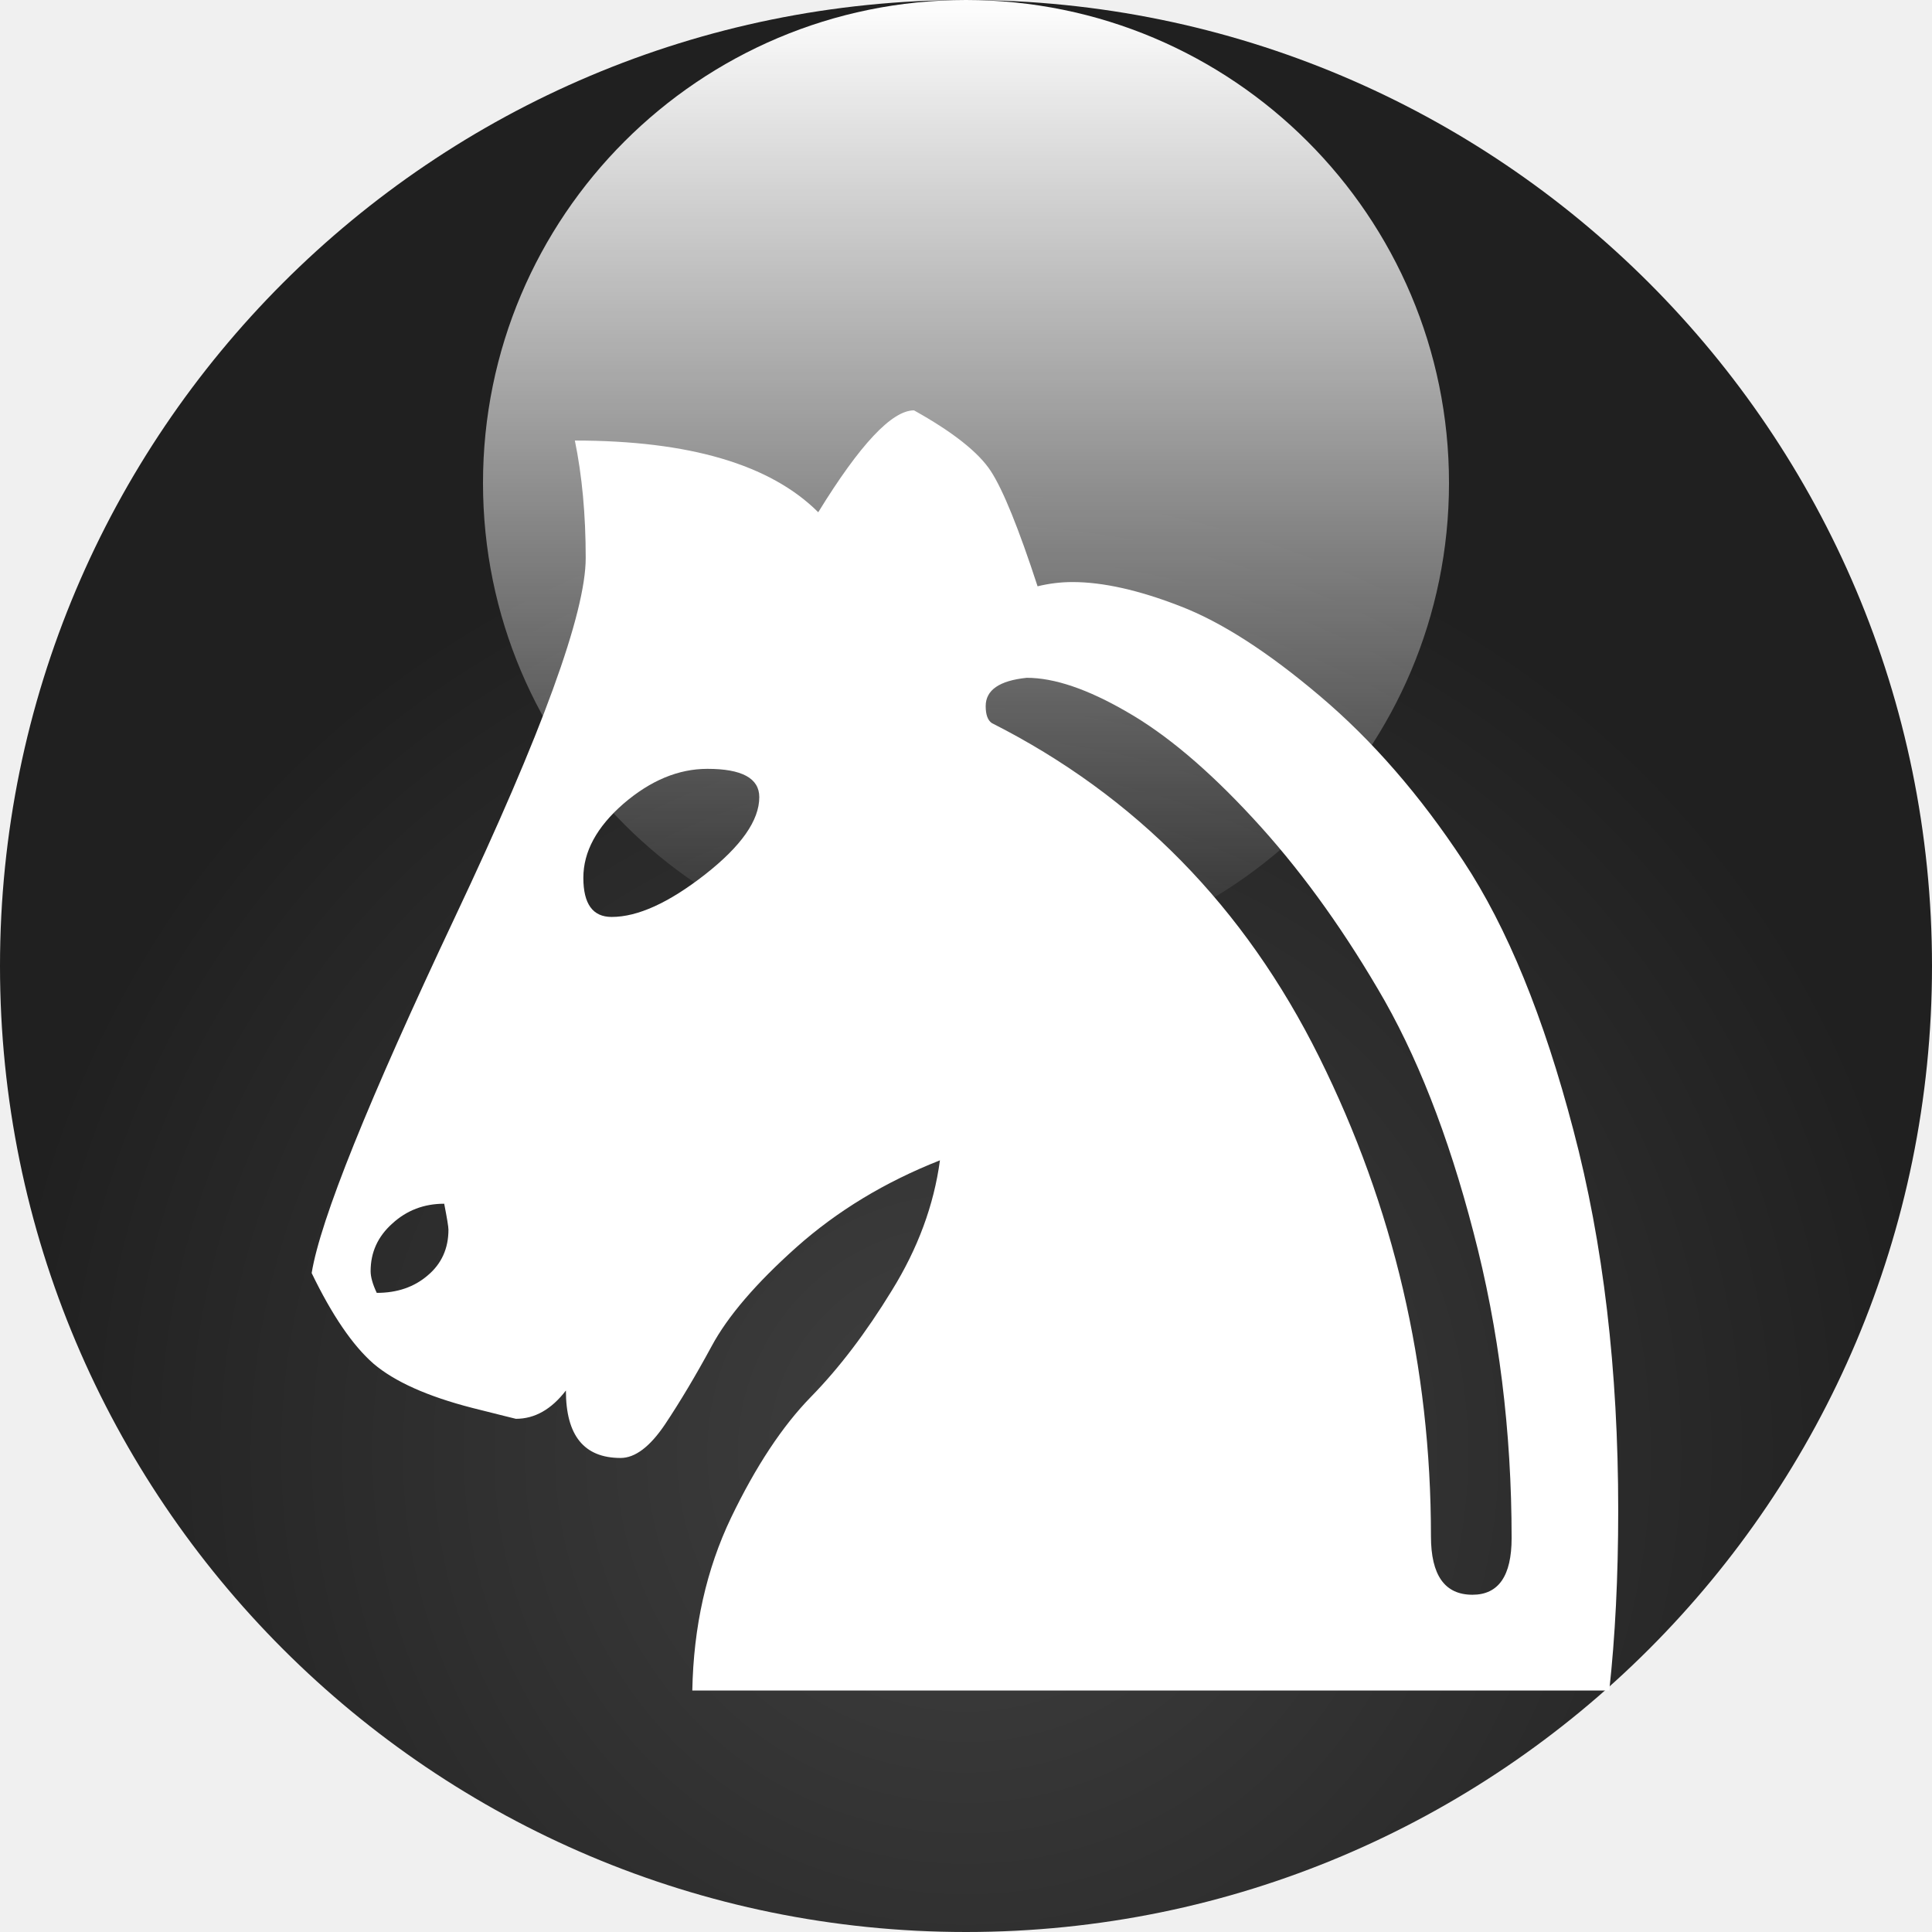
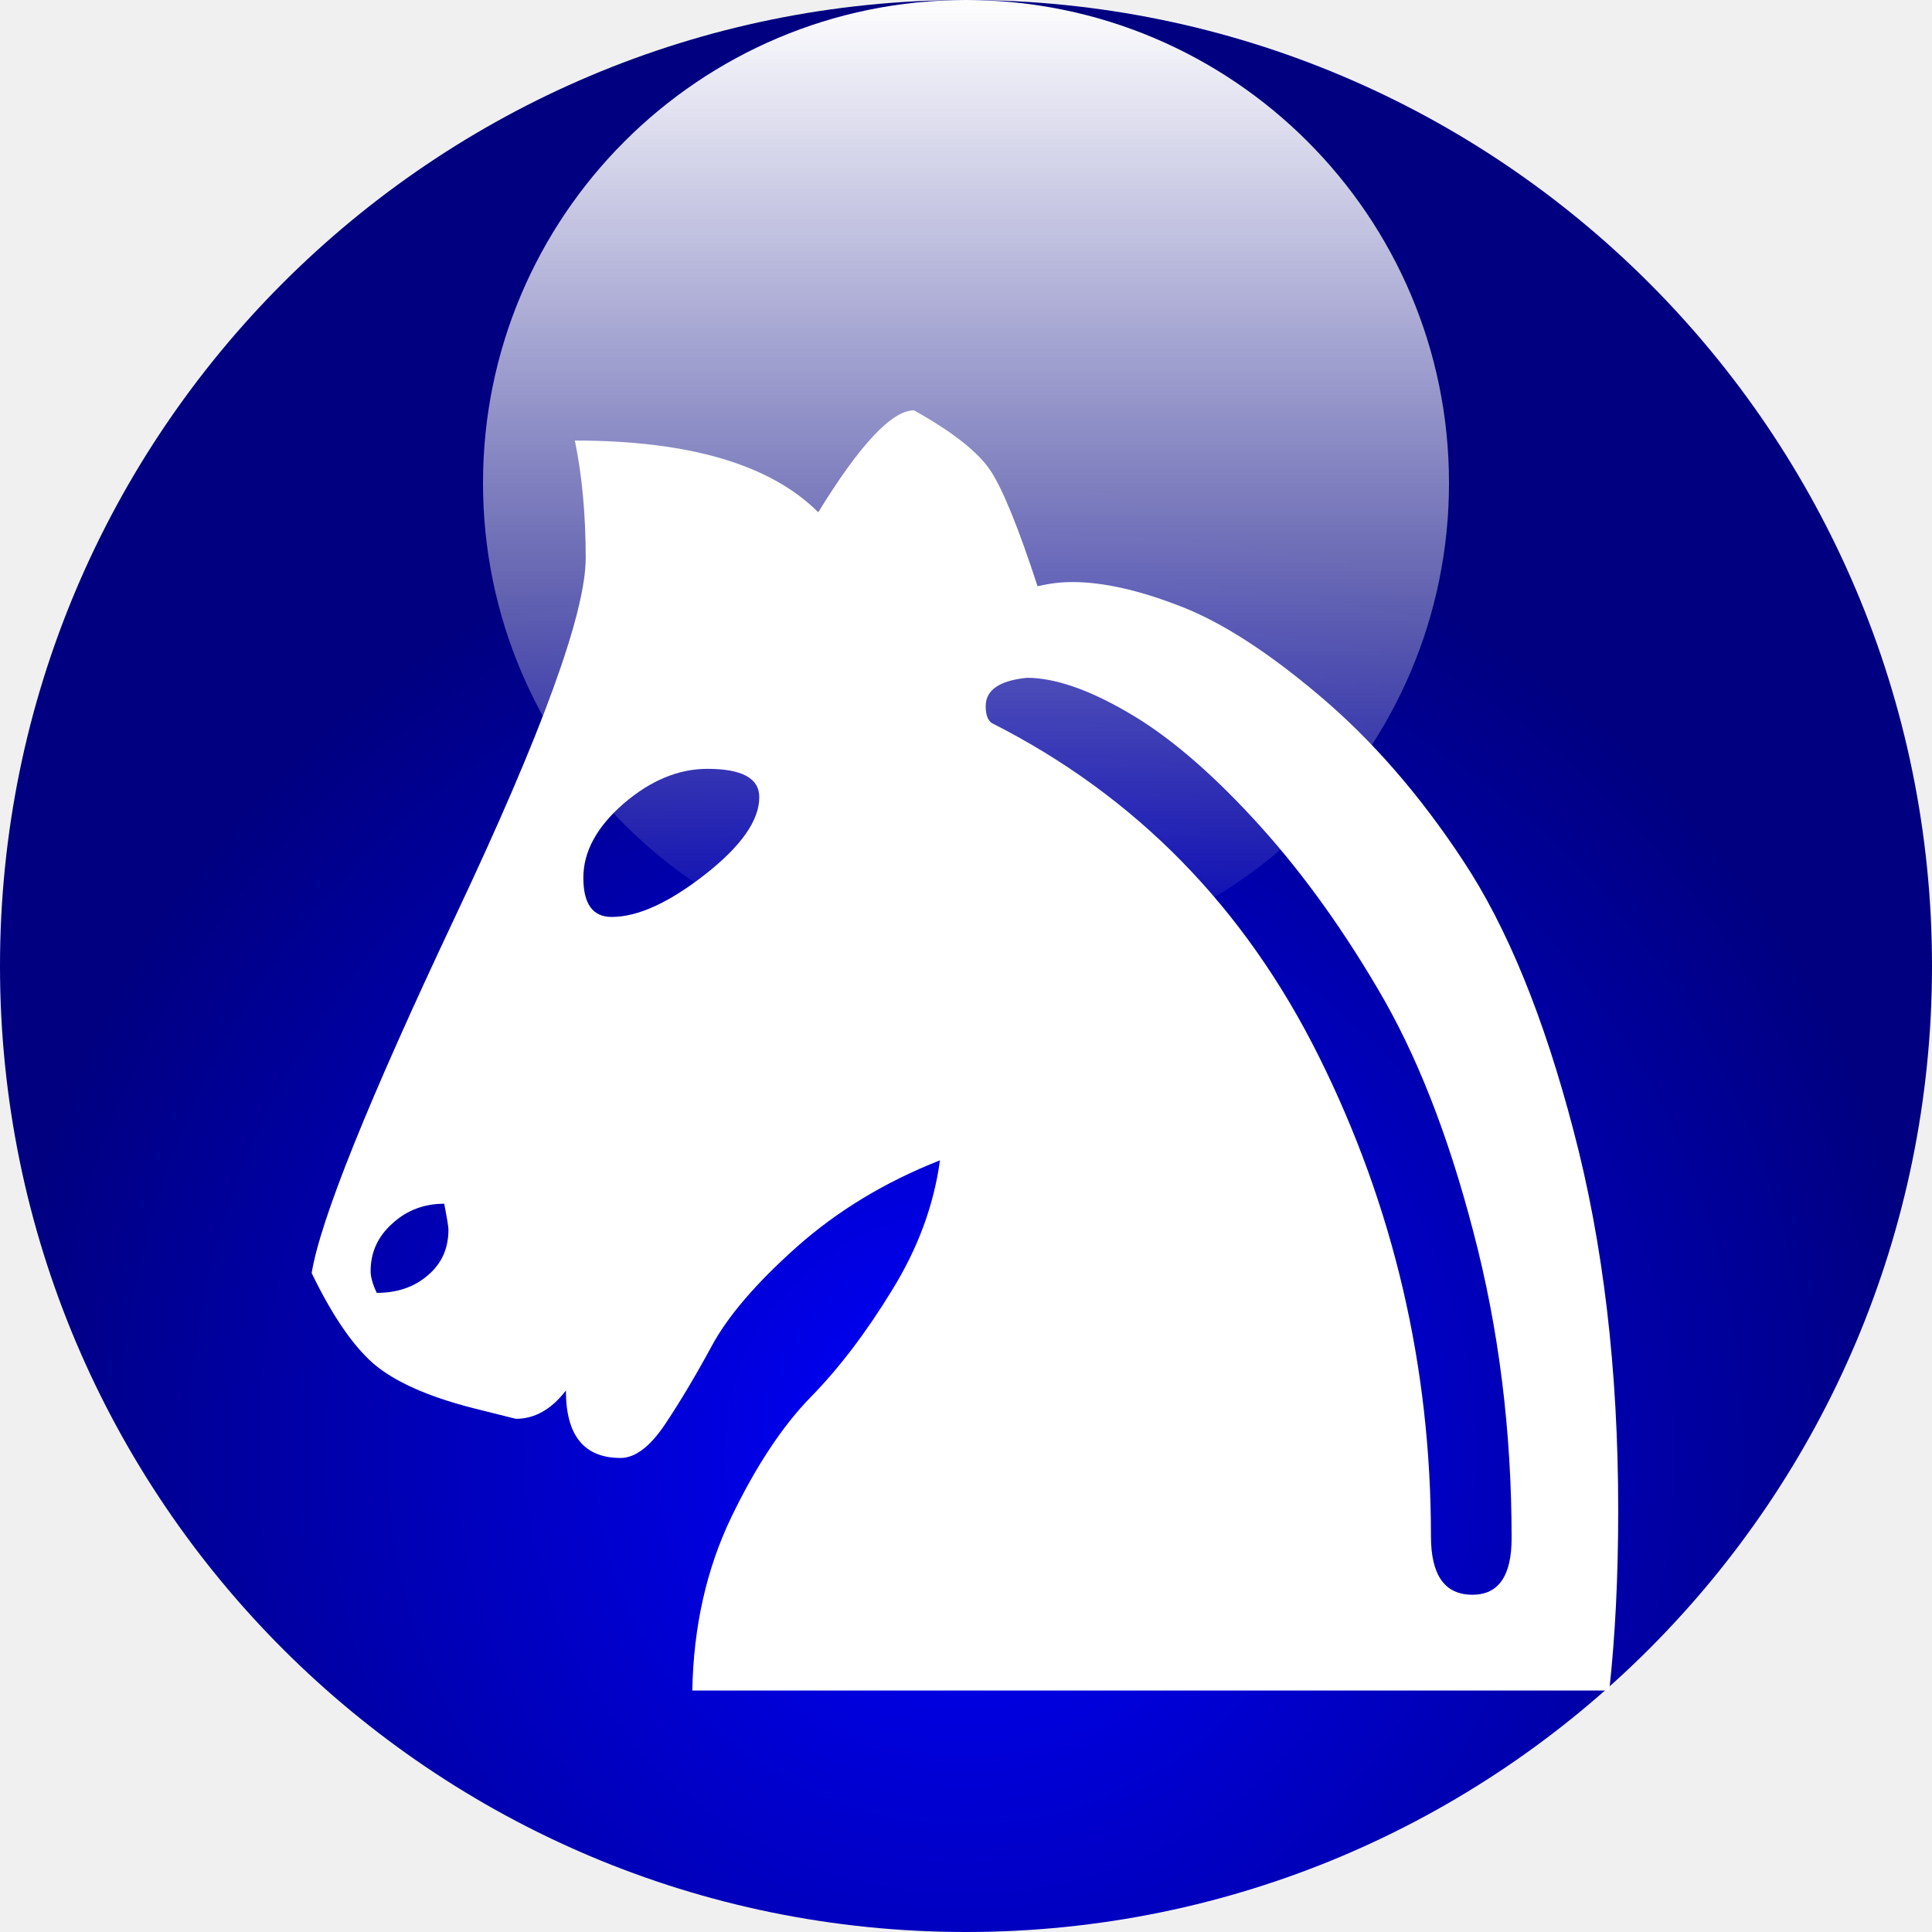
<svg xmlns="http://www.w3.org/2000/svg" height="64" width="64">
  <defs>
    <radialGradient cy="75%" id="gradient1">
-       <stop offset="0%" stop-color="#404040" />
-       <stop offset="100%" stop-color="#202020" />
+       <stop offset="0%" stop-color="#0000FF" />
+       <stop offset="100%" stop-color="#000080" />
    </radialGradient>
    <linearGradient id="gradient2" x1="50%" x2="50%" y1="0%" y2="100%">
      <stop offset="0%" stop-color="#FFFFFF" />
      <stop offset="100%" stop-color="#FFFFFF" stop-opacity="0" />
    </linearGradient>
  </defs>
  <circle cx="32" cy="32" fill="url(#gradient1)" r="32" />
  <circle cx="32" cy="16" fill="url(#gradient2)" r="16" />
  <text fill="#FFFFFF" font-family="FreeSerif" font-size="72" text-anchor="middle" x="32" y="56">♞</text>
</svg>
